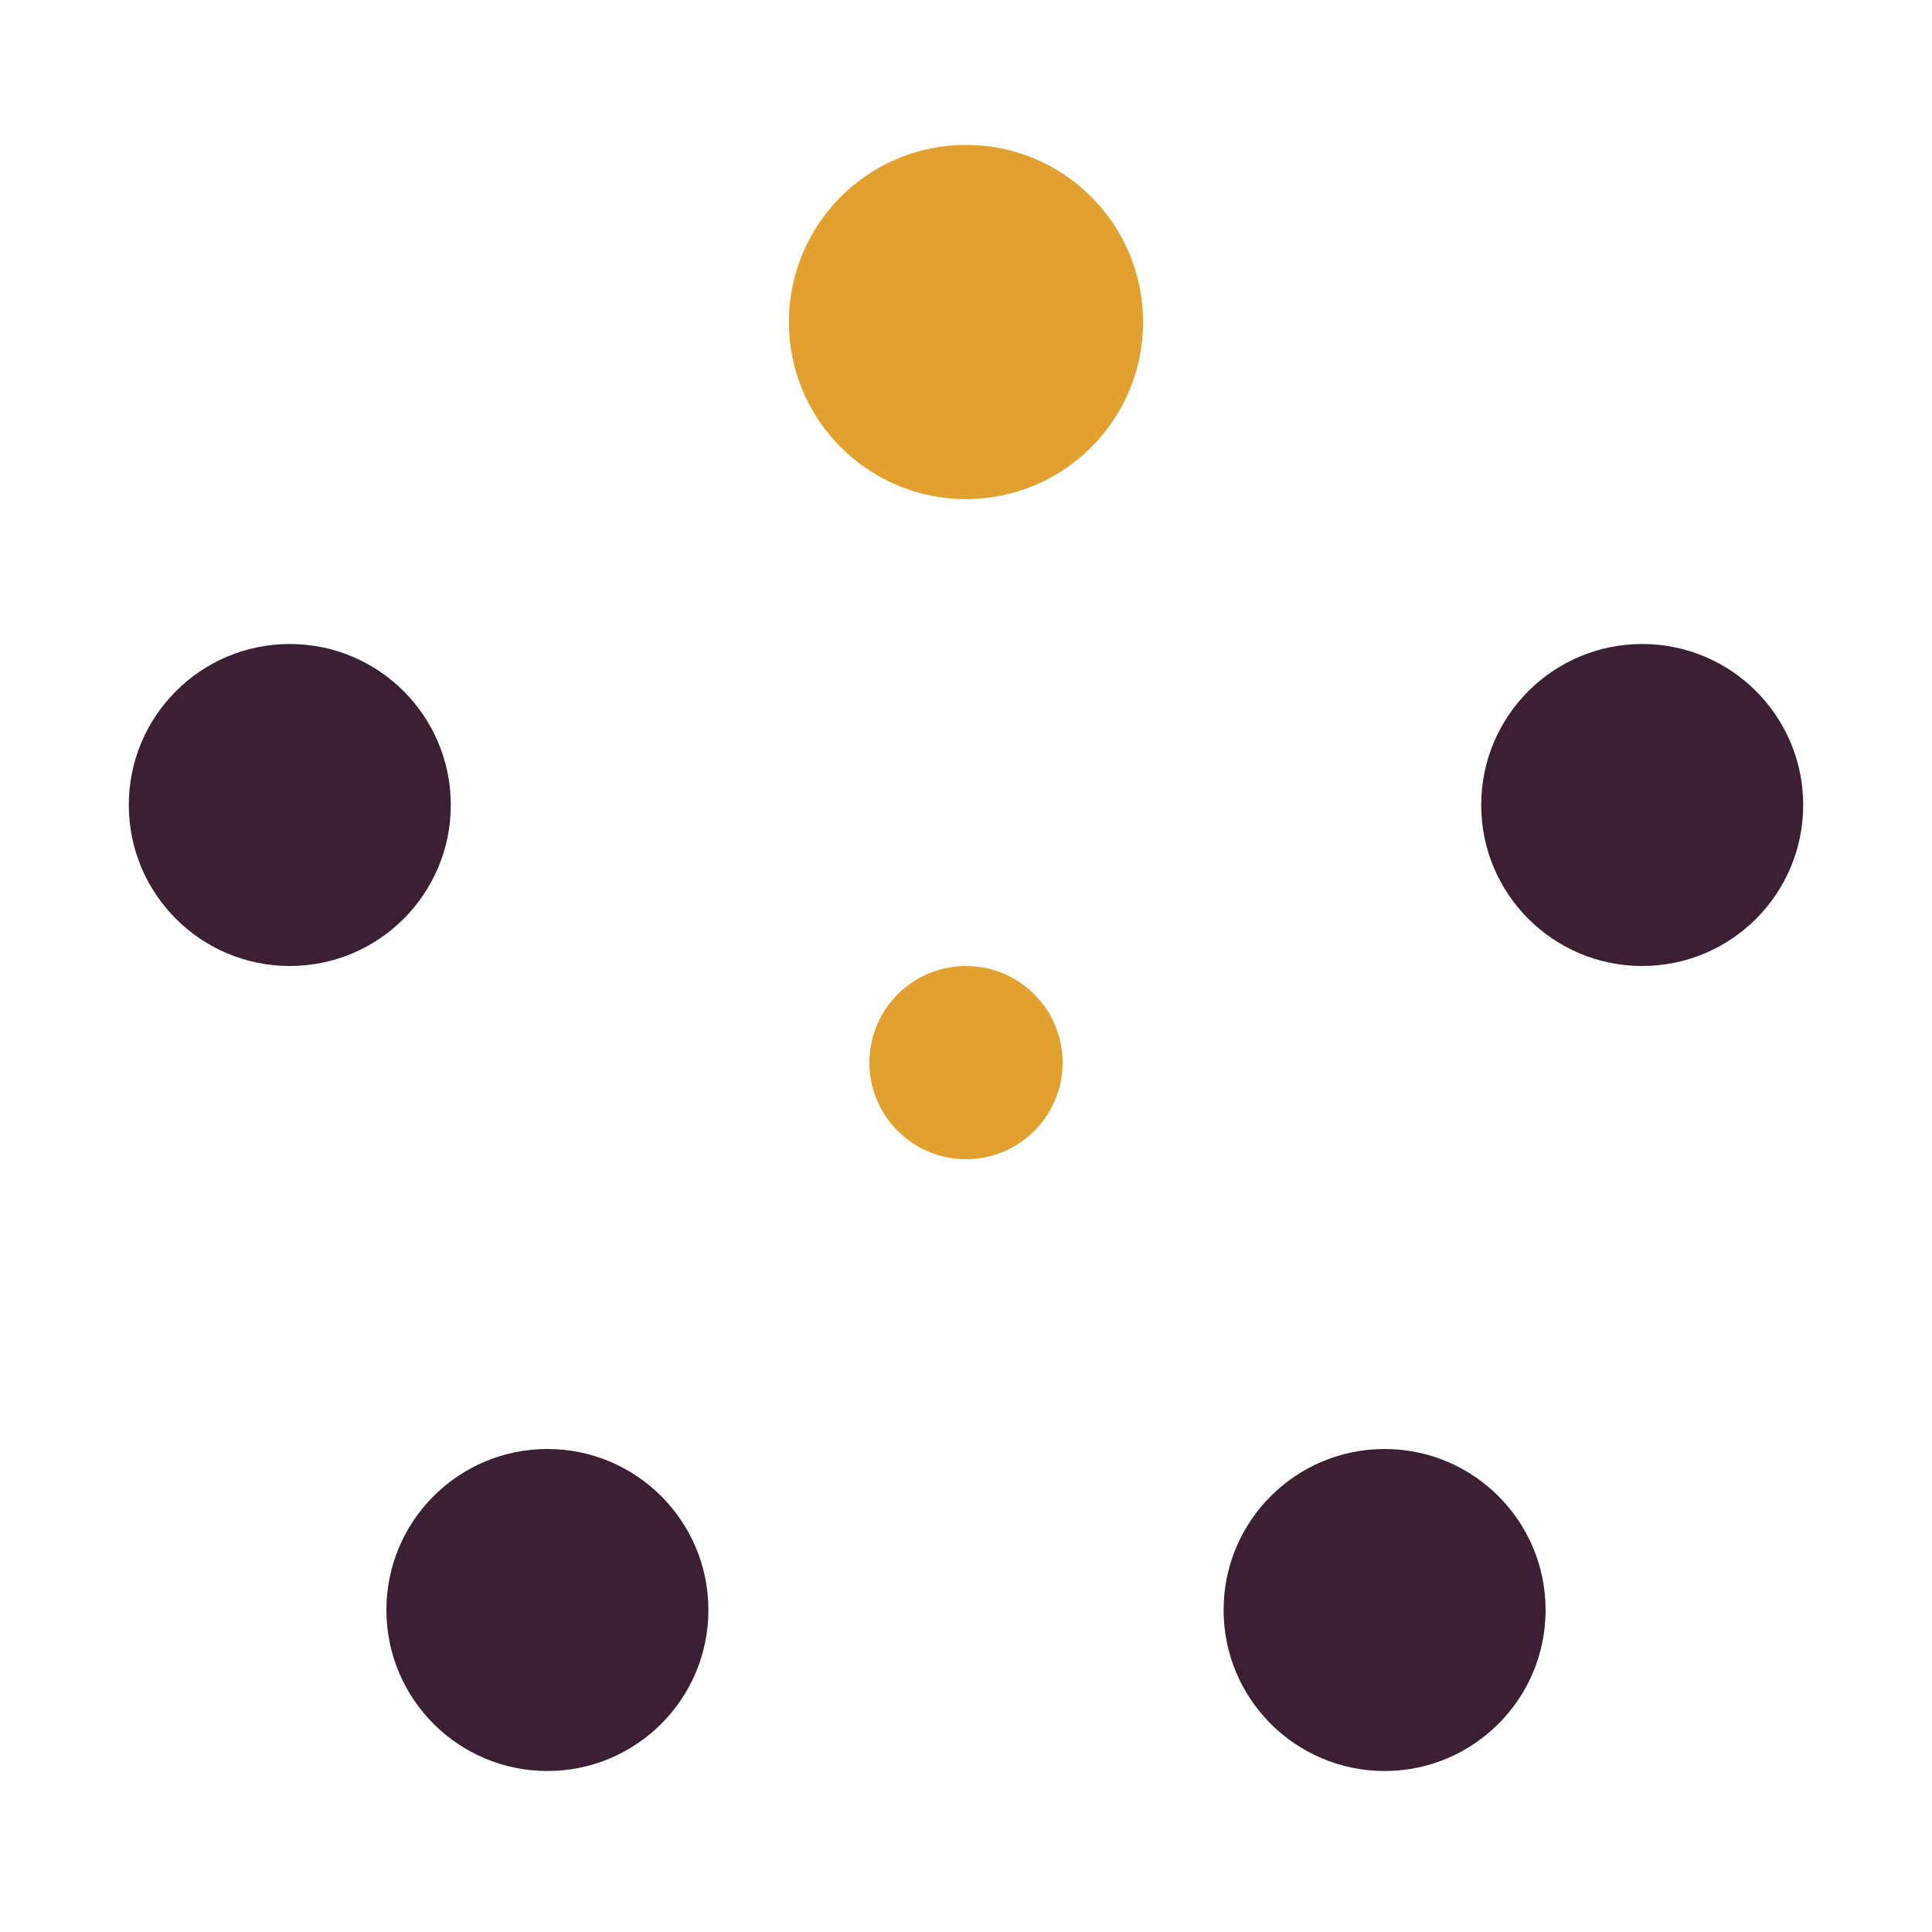
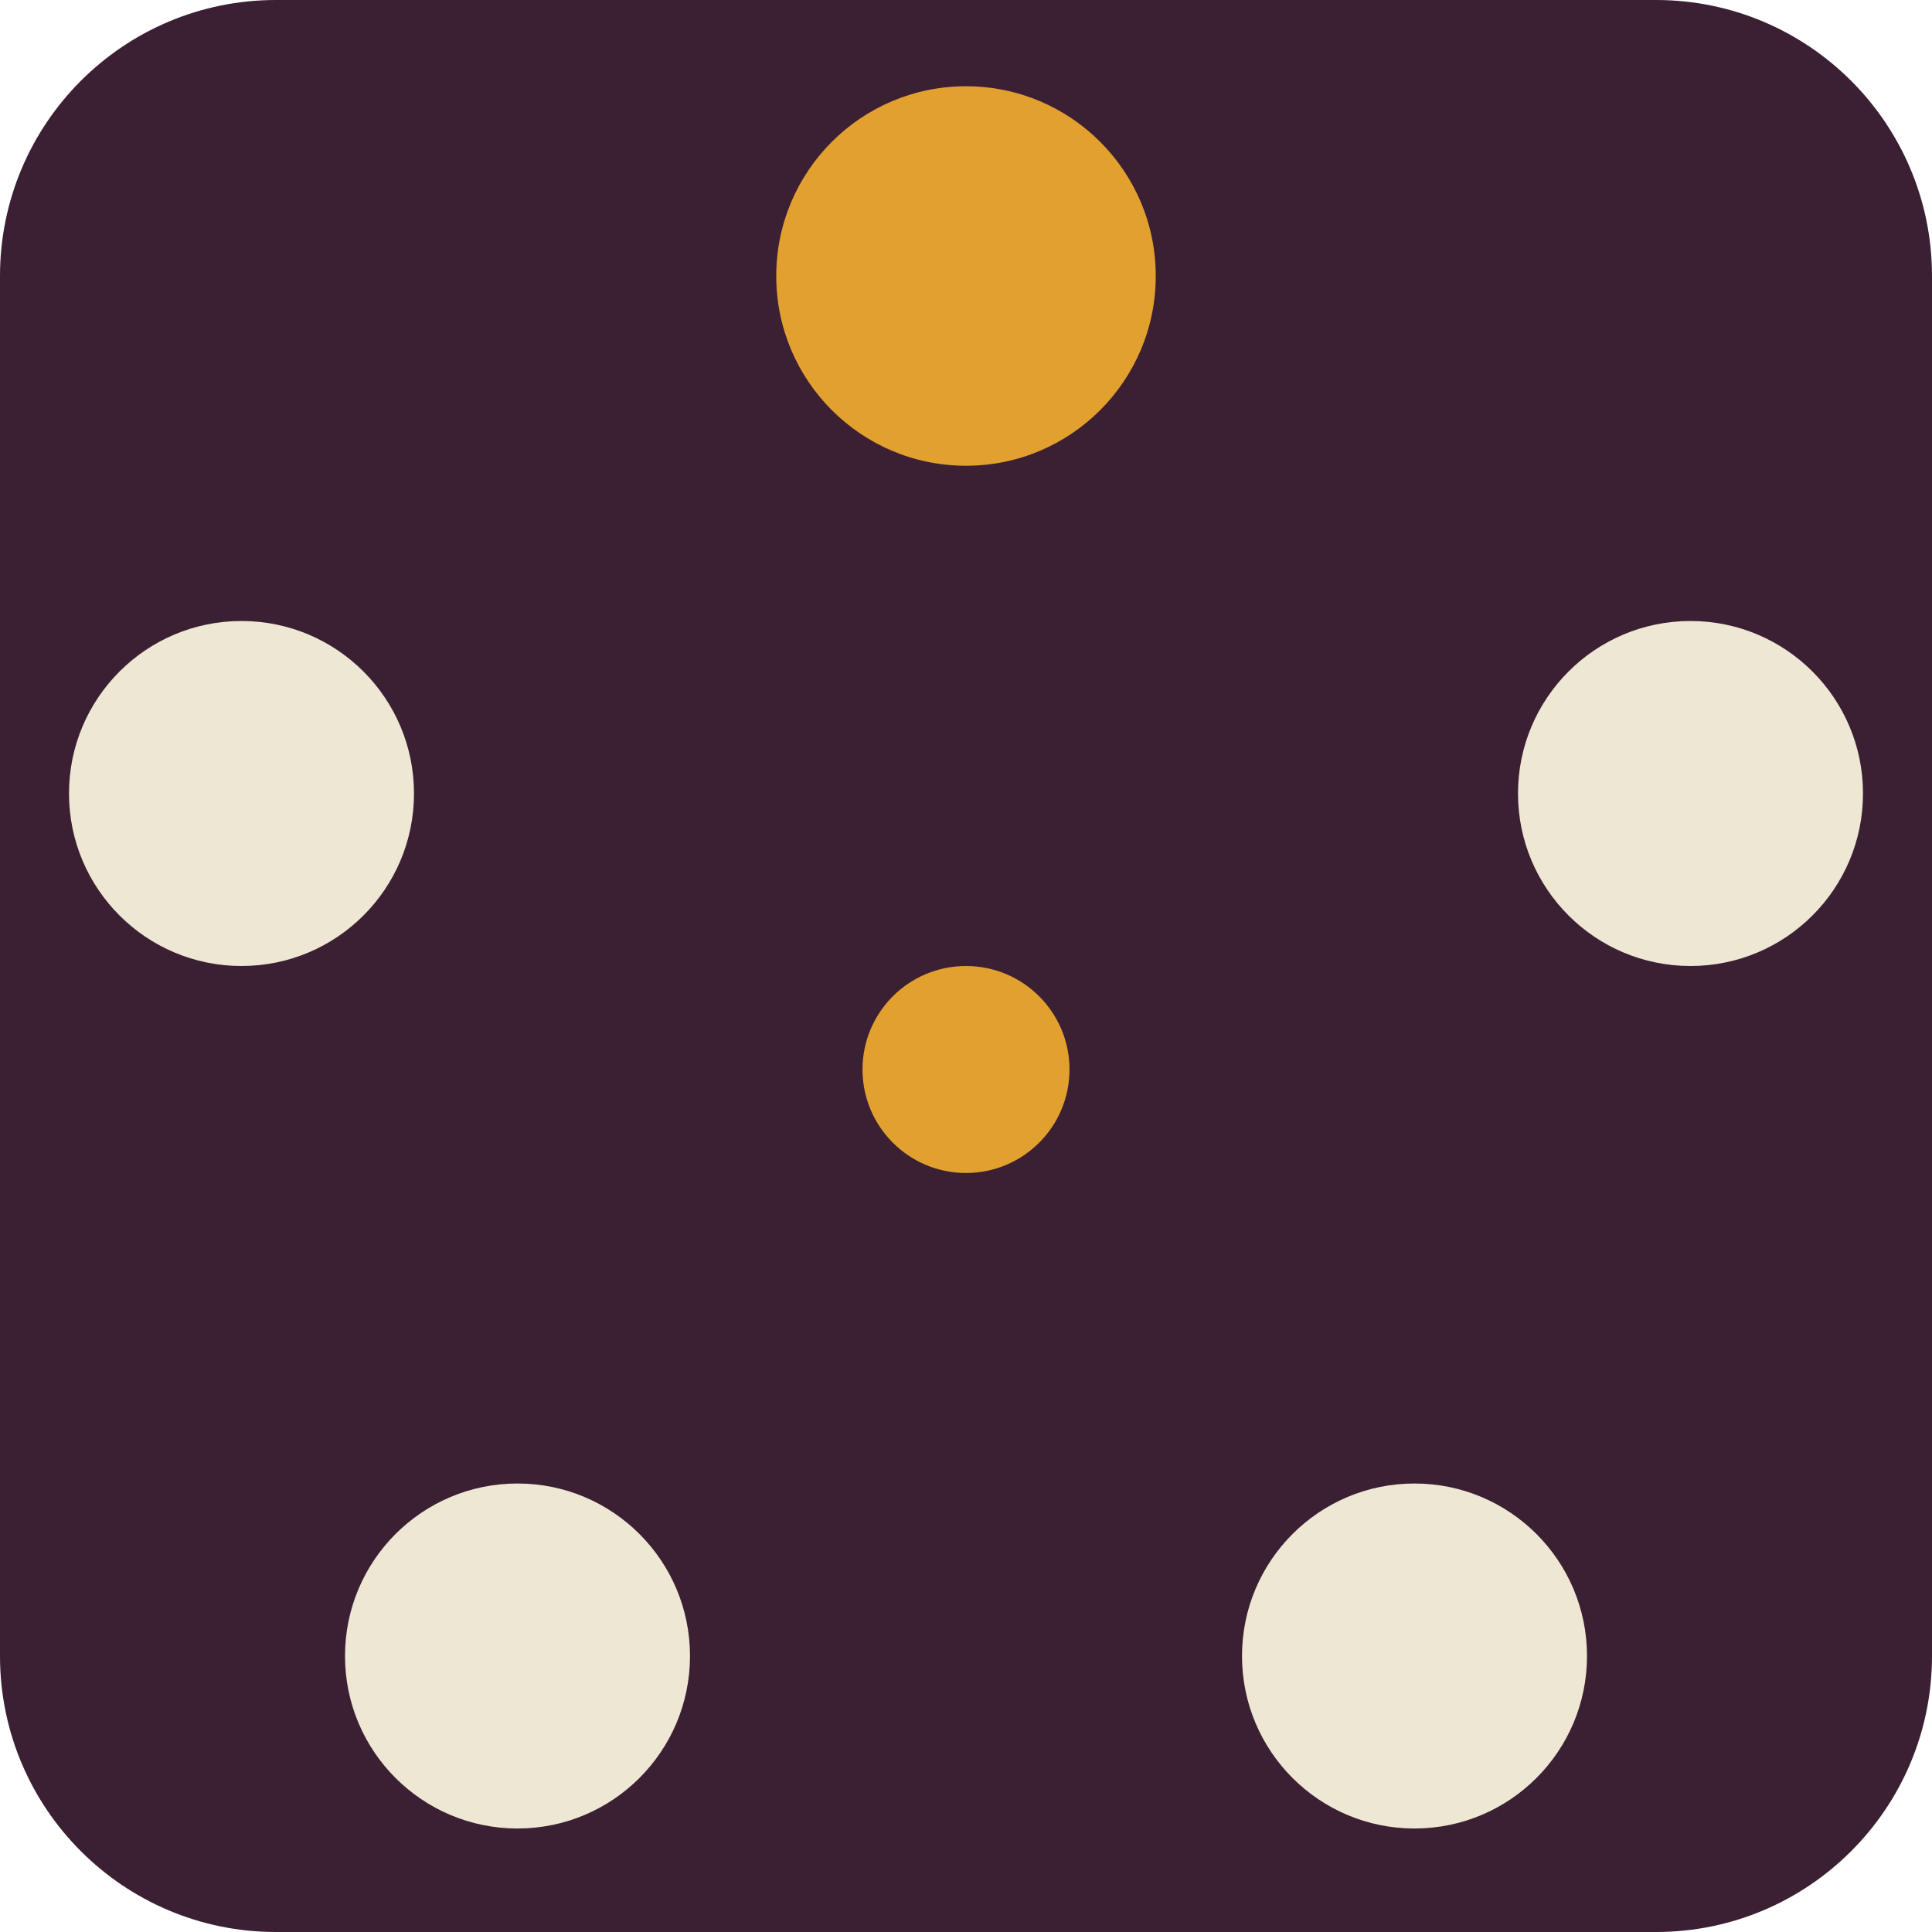
- <svg xmlns="http://www.w3.org/2000/svg" viewBox="20 18 60 60" role="img" aria-label="Agoris">
+ <svg xmlns="http://www.w3.org/2000/svg" viewBox="22 20 56 56" role="img" aria-label="Agoris">
+   <rect x="22" y="20" width="56" height="56" rx="8" fill="#3B1F33" />
  <circle cx="50" cy="28" r="5.5" fill="#E2A02E" />
-   <circle cx="71" cy="43" r="5" fill="#3B1F33" />
-   <circle cx="29" cy="43" r="5" fill="#3B1F33" />
-   <circle cx="63" cy="68" r="5" fill="#3B1F33" />
-   <circle cx="37" cy="68" r="5" fill="#3B1F33" />
+   <circle cx="71" cy="43" r="5" fill="#EEE7D4" />
+   <circle cx="29" cy="43" r="5" fill="#EEE7D4" />
+   <circle cx="63" cy="68" r="5" fill="#EEE7D4" />
+   <circle cx="37" cy="68" r="5" fill="#EEE7D4" />
  <circle cx="50" cy="51" r="3" fill="#E2A02E" />
</svg>
